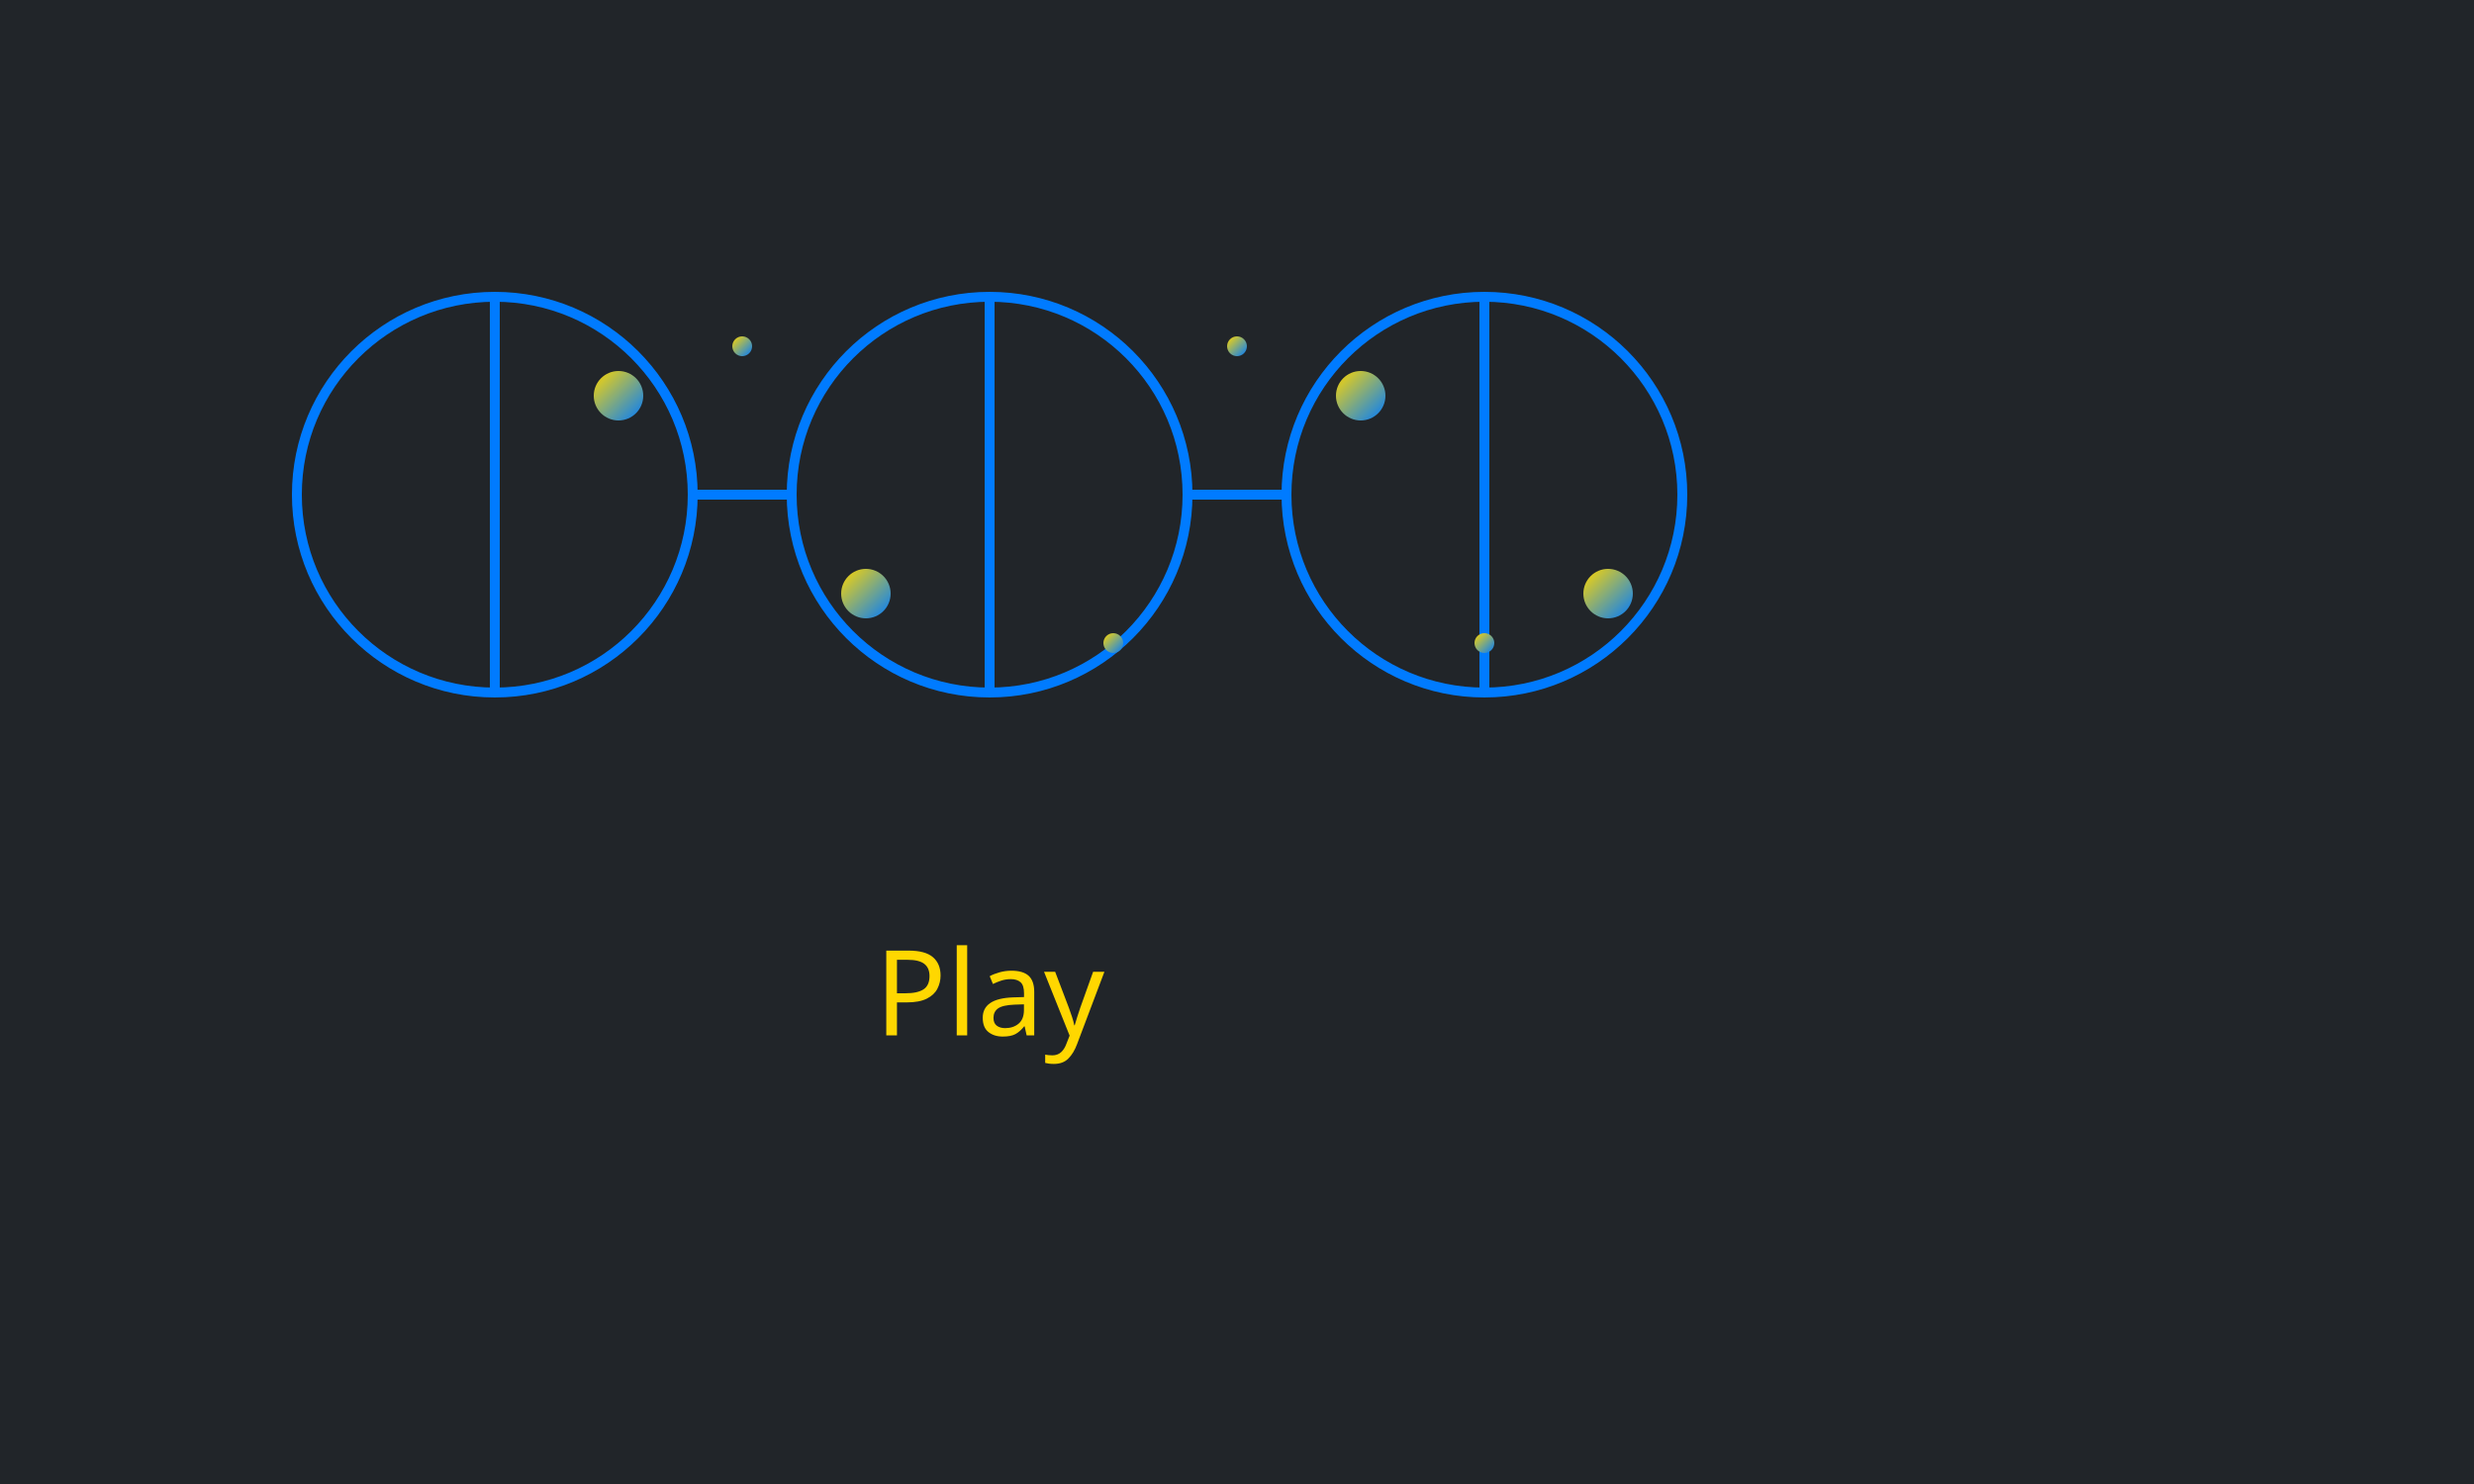
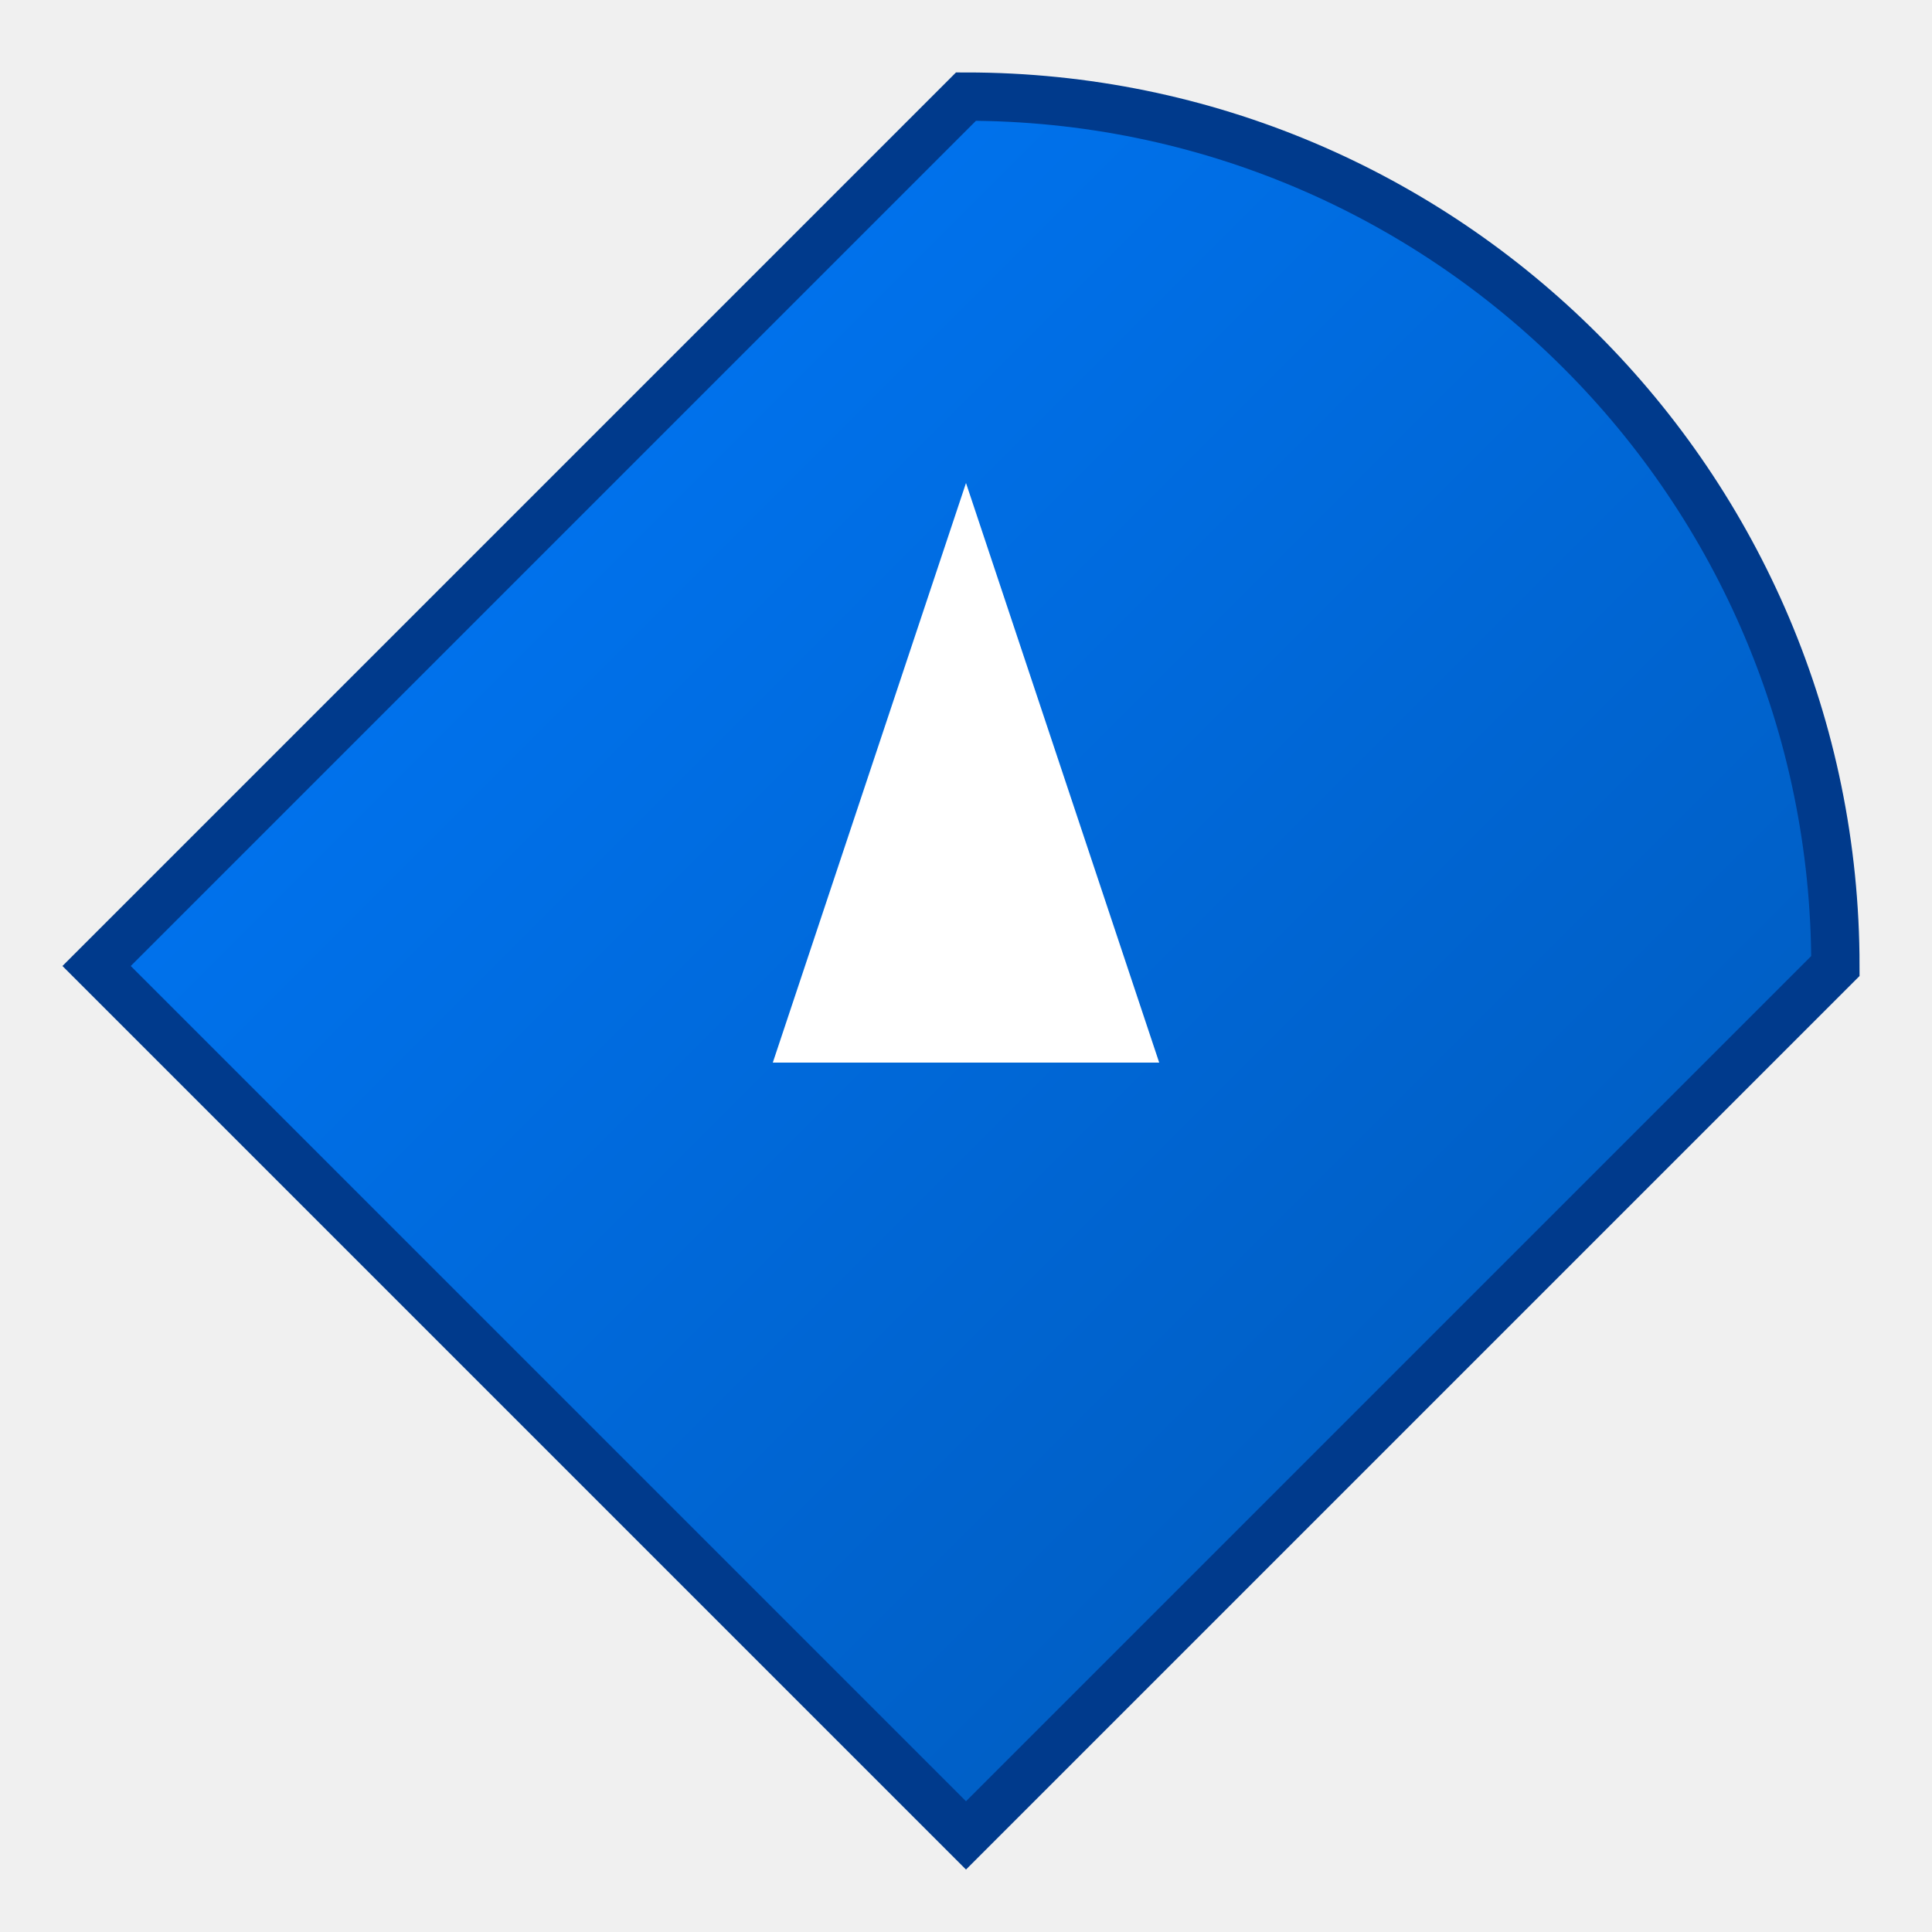
- <svg xmlns="http://www.w3.org/2000/svg" width="500" height="300">
+ <svg xmlns="http://www.w3.org/2000/svg" width="200" height="200">
  <defs>
-     <linearGradient id="sparkGradient" x1="0%" y1="0%" x2="100%" y2="100%">
-       <stop offset="0%" stop-color="#ffd700" />
-       <stop offset="100%" stop-color="#007bff" />
+     <linearGradient id="shieldGradient" x1="0%" y1="0%" x2="100%" y2="100%">
+       <stop offset="0%" stop-color="#007bff" />
+       <stop offset="100%" stop-color="#0056b3" />
    </linearGradient>
  </defs>
-   <rect x="0" y="0" width="500" height="300" fill="#212529" />
-   <g transform="translate(50, 50)">
-     <g stroke="#007bff" stroke-width="2" fill="none">
-       <circle cx="50" cy="50" r="40" />
-       <circle cx="150" cy="50" r="40" />
-       <circle cx="250" cy="50" r="40" />
-       <line x1="90" y1="50" x2="110" y2="50" />
-       <line x1="190" y1="50" x2="210" y2="50" />
-       <line x1="50" y1="10" x2="50" y2="90" />
-       <line x1="150" y1="10" x2="150" y2="90" />
-       <line x1="250" y1="10" x2="250" y2="90" />
-     </g>
-     <g fill="url(#sparkGradient)">
-       <circle cx="75" cy="30" r="5" />
-       <circle cx="125" cy="70" r="5" />
-       <circle cx="225" cy="30" r="5" />
-       <circle cx="275" cy="70" r="5" />
-       <circle cx="100" cy="20" r="2" />
-       <circle cx="175" cy="80" r="2" />
-       <circle cx="200" cy="20" r="2" />
-       <circle cx="250" cy="80" r="2" />
-     </g>
-     <text x="150" y="150" font-family="sans-serif" font-size="24" fill="#ffd700" text-anchor="middle" dominant-baseline="central">
- 			Play
- 		</text>
-   </g>
+   <path d="M100 10 A90 90 0 0 1 190 100 L100 190 L10 100 Z" fill="url(#shieldGradient)" stroke="#003a8c" stroke-width="5" />
+   <path d="M100 50 L80 110 L120 110 Z" fill="#fff" />
</svg>
